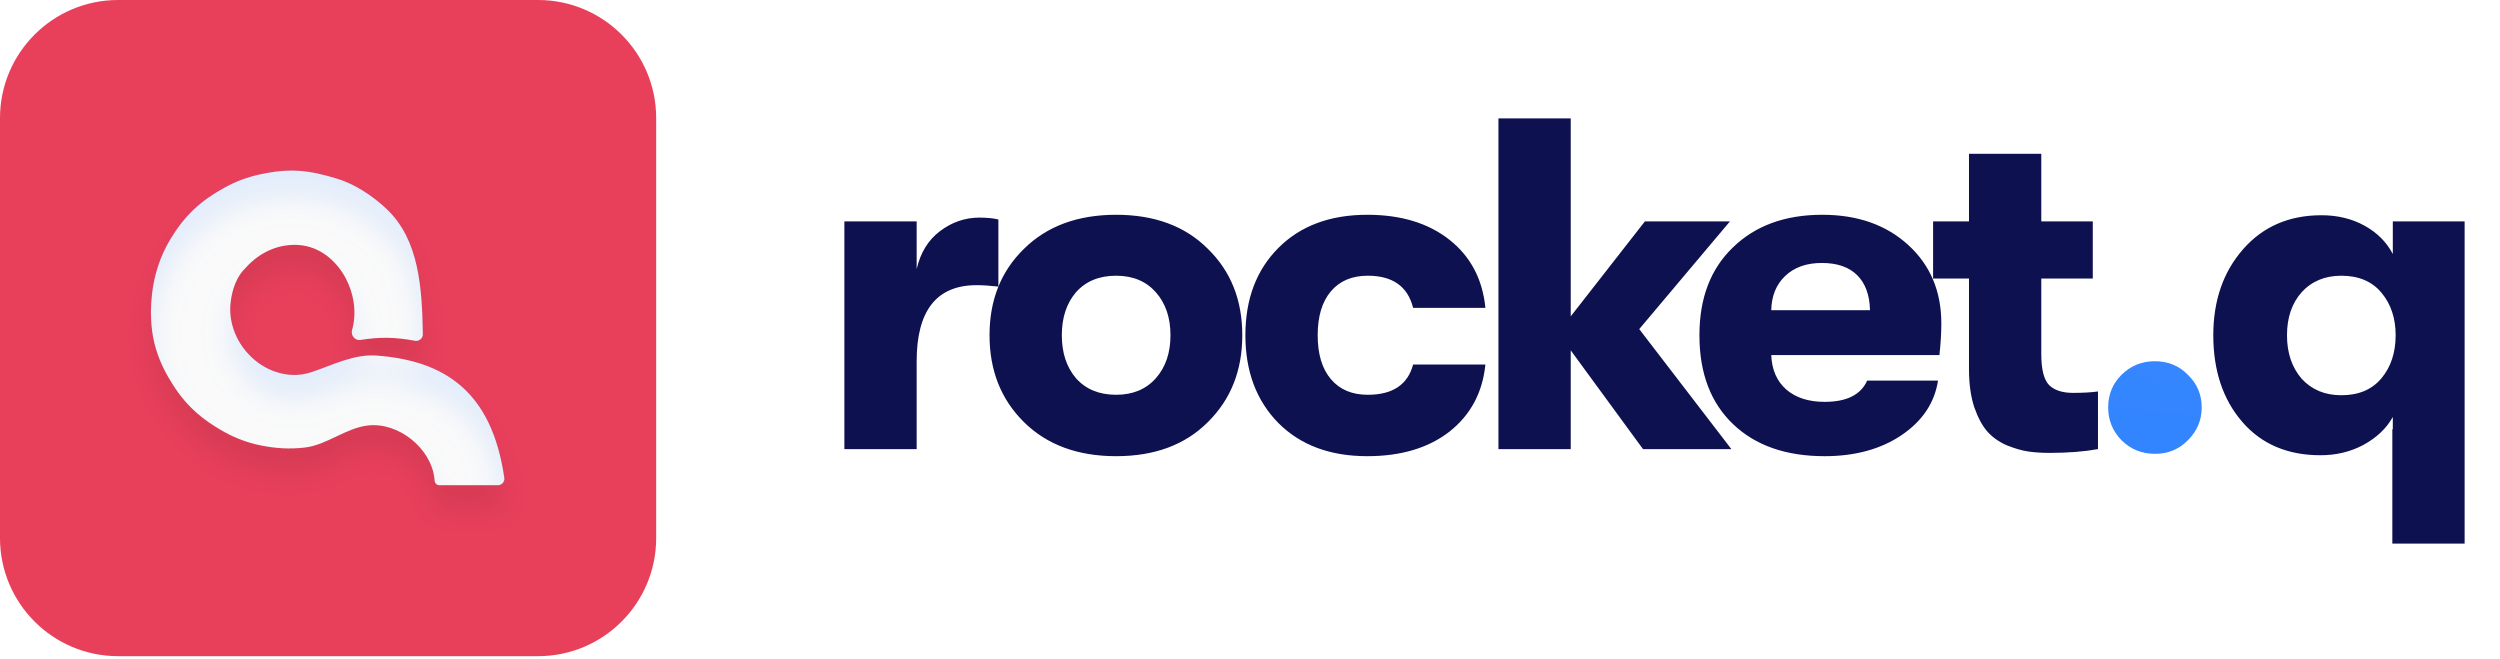
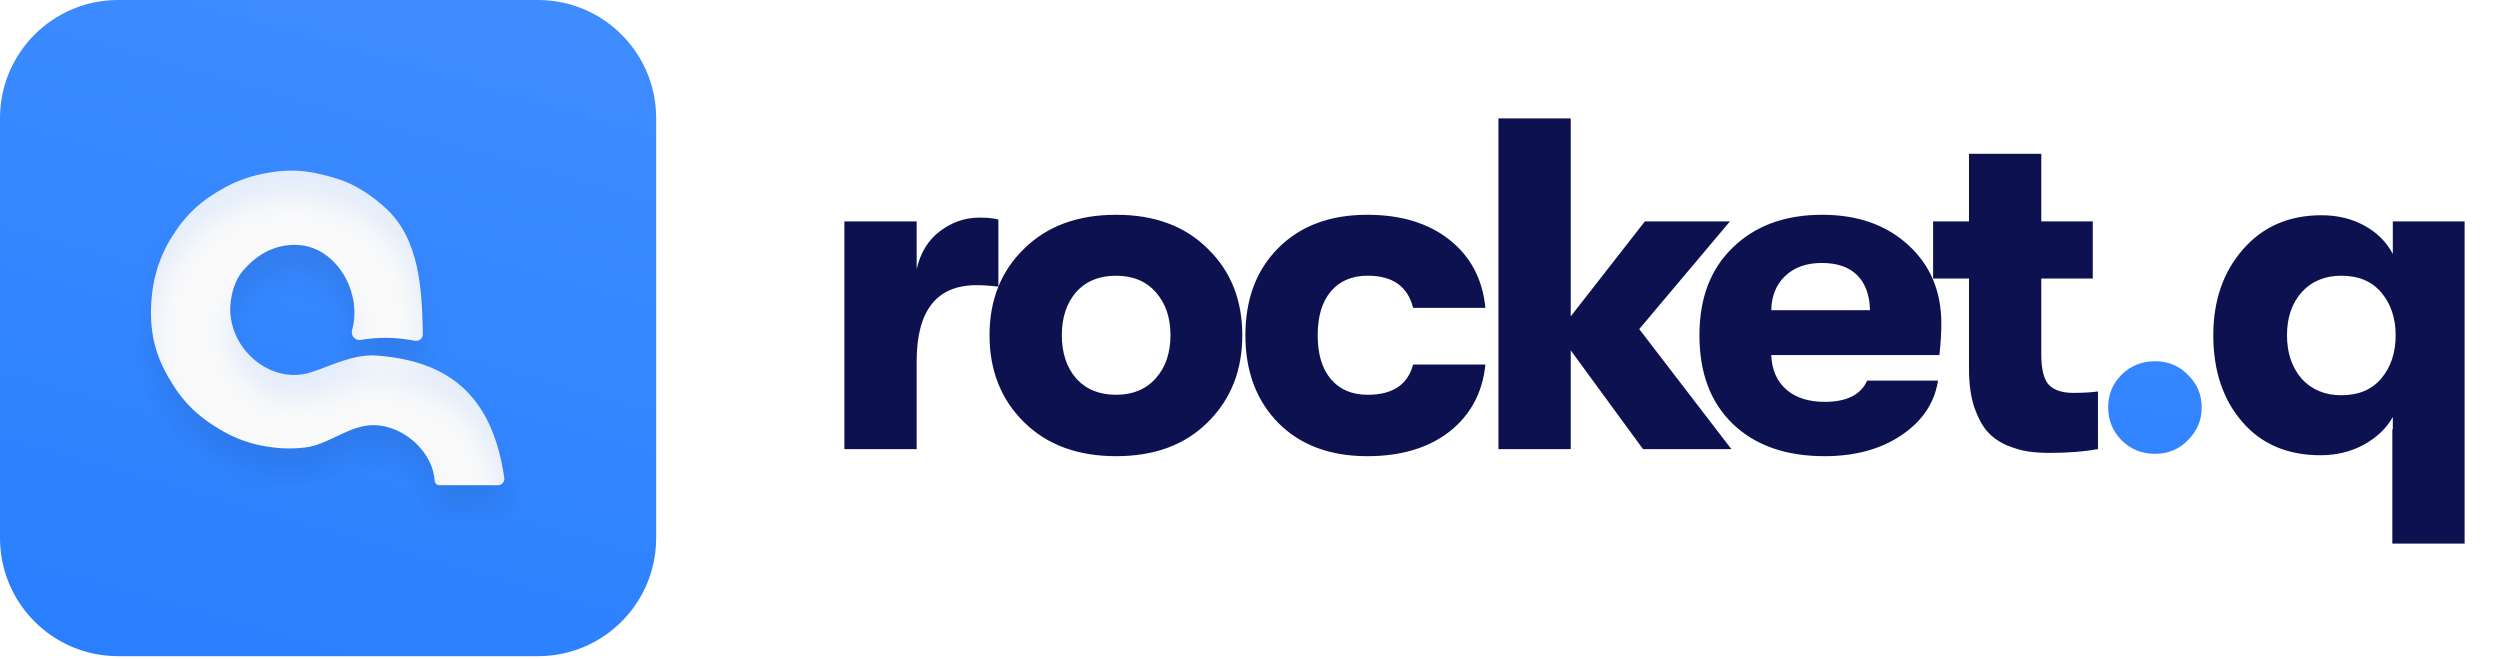
<svg xmlns="http://www.w3.org/2000/svg" width="167" height="44" viewBox="0 0 167 44" fill="none">
  <path d="M56.404 30V14.789H61.233V17.976C61.485 16.882 62.001 16.04 62.779 15.451C63.578 14.841 64.462 14.536 65.43 14.536C65.935 14.536 66.356 14.578 66.692 14.662V19.144C66.124 19.081 65.64 19.049 65.24 19.049C62.569 19.049 61.233 20.743 61.233 24.13V30H56.404ZM80.681 28.201C79.167 29.716 77.126 30.473 74.559 30.473C71.992 30.473 69.941 29.716 68.405 28.201C66.869 26.686 66.101 24.751 66.101 22.394C66.101 20.038 66.869 18.113 68.405 16.619C69.941 15.104 71.992 14.347 74.559 14.347C77.126 14.347 79.167 15.104 80.681 16.619C82.217 18.113 82.985 20.038 82.985 22.394C82.985 24.751 82.217 26.686 80.681 28.201ZM74.559 26.371C75.674 26.371 76.558 26.003 77.21 25.266C77.862 24.53 78.188 23.573 78.188 22.394C78.188 21.216 77.862 20.259 77.21 19.522C76.558 18.786 75.674 18.418 74.559 18.418C73.423 18.418 72.529 18.786 71.877 19.522C71.245 20.259 70.93 21.216 70.93 22.394C70.93 23.573 71.245 24.53 71.877 25.266C72.529 26.003 73.423 26.371 74.559 26.371ZM91.335 30.473C88.852 30.473 86.874 29.737 85.402 28.264C83.929 26.77 83.192 24.814 83.192 22.394C83.192 19.975 83.929 18.029 85.402 16.556C86.874 15.083 88.852 14.347 91.335 14.347C93.586 14.347 95.416 14.904 96.826 16.019C98.236 17.134 99.035 18.649 99.225 20.564H94.396C94.038 19.133 93.028 18.418 91.366 18.418C90.314 18.418 89.494 18.765 88.905 19.459C88.316 20.154 88.021 21.132 88.021 22.394C88.021 23.657 88.316 24.635 88.905 25.329C89.494 26.024 90.314 26.371 91.366 26.371C93.028 26.371 94.038 25.697 94.396 24.351H99.225C99.035 26.223 98.236 27.717 96.826 28.832C95.416 29.926 93.586 30.473 91.335 30.473ZM115.655 30H109.753L104.925 23.404V30H100.096V7.909H104.925V21.132L109.879 14.789H115.56L109.501 21.984L115.655 30ZM129.681 21.605C129.681 22.236 129.639 22.941 129.554 23.72H118.319C118.361 24.709 118.698 25.477 119.329 26.024C119.96 26.571 120.813 26.844 121.886 26.844C123.358 26.844 124.305 26.371 124.726 25.424H129.46C129.228 26.918 128.408 28.138 126.998 29.085C125.61 30.011 123.905 30.473 121.886 30.473C119.298 30.473 117.257 29.758 115.763 28.327C114.269 26.897 113.522 24.919 113.522 22.394C113.522 19.912 114.269 17.955 115.763 16.524C117.257 15.073 119.245 14.347 121.728 14.347C124.084 14.347 125.999 15.02 127.472 16.366C128.944 17.713 129.681 19.459 129.681 21.605ZM118.319 20.722H124.915C124.894 19.712 124.61 18.933 124.063 18.386C123.516 17.839 122.727 17.566 121.696 17.566C120.665 17.566 119.845 17.86 119.235 18.449C118.646 19.017 118.34 19.775 118.319 20.722ZM138.472 26.244C139.145 26.244 139.703 26.213 140.145 26.15V30C139.219 30.168 138.146 30.253 136.926 30.253C136.379 30.253 135.895 30.221 135.474 30.158C135.053 30.095 134.58 29.958 134.054 29.747C133.528 29.516 133.097 29.211 132.76 28.832C132.423 28.454 132.129 27.907 131.876 27.191C131.645 26.476 131.529 25.634 131.529 24.666V18.607H129.131V14.789H131.529V10.276H136.358V14.789H139.798V18.607H136.358V23.657C136.358 24.688 136.536 25.382 136.894 25.739C137.252 26.076 137.778 26.244 138.472 26.244ZM159.84 14.789H164.637V36.312H159.808V28.674H159.84V27.854C159.419 28.611 158.767 29.232 157.883 29.716C157.021 30.179 156.063 30.41 155.011 30.41C152.802 30.41 151.056 29.663 149.773 28.17C148.489 26.676 147.848 24.751 147.848 22.394C147.848 20.08 148.51 18.165 149.836 16.651C151.161 15.136 152.908 14.378 155.075 14.378C156.148 14.378 157.105 14.61 157.946 15.073C158.788 15.535 159.419 16.167 159.84 16.966V14.789ZM156.4 26.402C157.557 26.402 158.451 26.024 159.083 25.266C159.714 24.509 160.029 23.551 160.029 22.394C160.029 21.258 159.714 20.311 159.083 19.554C158.451 18.797 157.557 18.418 156.4 18.418C155.306 18.418 154.422 18.786 153.749 19.522C153.097 20.259 152.771 21.216 152.771 22.394C152.771 23.573 153.097 24.54 153.749 25.298C154.422 26.034 155.306 26.402 156.4 26.402Z" fill="#0D114F" />
  <path d="M146.158 29.4C145.569 30.011 144.833 30.316 143.949 30.316C143.066 30.316 142.319 30.011 141.709 29.4C141.12 28.79 140.825 28.064 140.825 27.223C140.825 26.36 141.12 25.634 141.709 25.045C142.319 24.435 143.066 24.13 143.949 24.13C144.833 24.13 145.569 24.435 146.158 25.045C146.769 25.634 147.074 26.36 147.074 27.223C147.074 28.064 146.769 28.79 146.158 29.4Z" fill="url(#paint0_linear)" />
-   <rect width="43.832" height="43.832" rx="7.89" fill="#E83F5B" />
+   <rect width="43.832" height="43.832" rx="7.89" fill="url(#paint1_linear)" />
  <g filter="url(#filter0_di)">
    <path d="M33.258 32.413H29.349C29.185 32.413 29.051 32.285 29.036 32.123C29.032 32.071 29.027 32.021 29.021 31.973C28.797 29.93 26.598 28.175 24.558 28.424C23.069 28.605 21.835 29.729 20.345 29.898C19.339 30.011 18.462 29.959 17.46 29.763C16.581 29.591 15.733 29.276 14.952 28.837C13.113 27.804 12.126 26.741 11.211 25.139C10.681 24.211 10.303 23.196 10.165 22.137C10.052 21.26 10.059 20.488 10.154 19.637C10.3 18.338 10.717 17.073 11.396 15.956C12.35 14.388 13.382 13.413 15.062 12.5C15.773 12.113 16.539 11.831 17.33 11.657C19.332 11.217 20.629 11.346 22.576 11.956C23.659 12.296 24.836 13.023 25.836 13.972C28.024 16.048 28.191 19.306 28.246 22.322C28.252 22.601 27.996 22.812 27.721 22.763C26.37 22.518 25.398 22.499 24.07 22.71C23.714 22.766 23.421 22.398 23.517 22.051C23.559 21.9 23.592 21.752 23.616 21.606C24.009 19.271 22.411 16.606 20.055 16.376C18.718 16.246 17.394 16.792 16.414 17.886C15.829 18.438 15.505 19.303 15.403 20.226C15.138 22.617 17.094 24.93 19.497 25.044C19.956 25.066 20.398 24.999 20.851 24.846C22.276 24.363 23.665 23.64 25.166 23.753C29.681 24.093 32.852 26.129 33.687 31.922C33.724 32.181 33.52 32.413 33.258 32.413Z" fill="#FAFAFA" />
  </g>
  <defs>
    <filter id="filter0_di" x="8.449" y="11.396" width="26.874" height="24.281" filterUnits="userSpaceOnUse" color-interpolation-filters="sRGB">
      <feFlood flood-opacity="0" result="BackgroundImageFix" />
      <feColorMatrix in="SourceAlpha" type="matrix" values="0 0 0 0 0 0 0 0 0 0 0 0 0 0 0 0 0 0 127 0" />
      <feOffset dy="1.632" />
      <feGaussianBlur stdDeviation="0.816" />
      <feColorMatrix type="matrix" values="0 0 0 0 0 0 0 0 0 0 0 0 0 0 0 0 0 0 0.07 0" />
      <feBlend mode="normal" in2="BackgroundImageFix" result="effect1_dropShadow" />
      <feBlend mode="normal" in="SourceGraphic" in2="effect1_dropShadow" result="shape" />
      <feColorMatrix in="SourceAlpha" type="matrix" values="0 0 0 0 0 0 0 0 0 0 0 0 0 0 0 0 0 0 127 0" result="hardAlpha" />
      <feOffset dy="1.632" />
      <feGaussianBlur stdDeviation="1.02" />
      <feComposite in2="hardAlpha" operator="arithmetic" k2="-1" k3="1" />
      <feColorMatrix type="matrix" values="0 0 0 0 0.22 0 0 0 0 0.533 0 0 0 0 1 0 0 0 0.13 0" />
      <feBlend mode="normal" in2="shape" result="effect2_innerShadow" />
    </filter>
    <linearGradient id="paint0_linear" x1="189.169" y1="-59.029" x2="177.57" y2="54.134" gradientUnits="userSpaceOnUse">
      <stop stop-color="#5498FF" />
      <stop offset="0.516" stop-color="#428EFF" />
      <stop offset="1" stop-color="#297FFF" />
    </linearGradient>
+     <linearGradient id="paint1_linear" x1="52.463" y1="-66.308" x2="19.613" y2="48.538" gradientUnits="userSpaceOnUse">
+       <stop stop-color="#5498FF" />
+       <stop offset="0.516" stop-color="#428EFF" />
+       <stop offset="1" stop-color="#297FFF" />
+     </linearGradient>
  </defs>
</svg>
